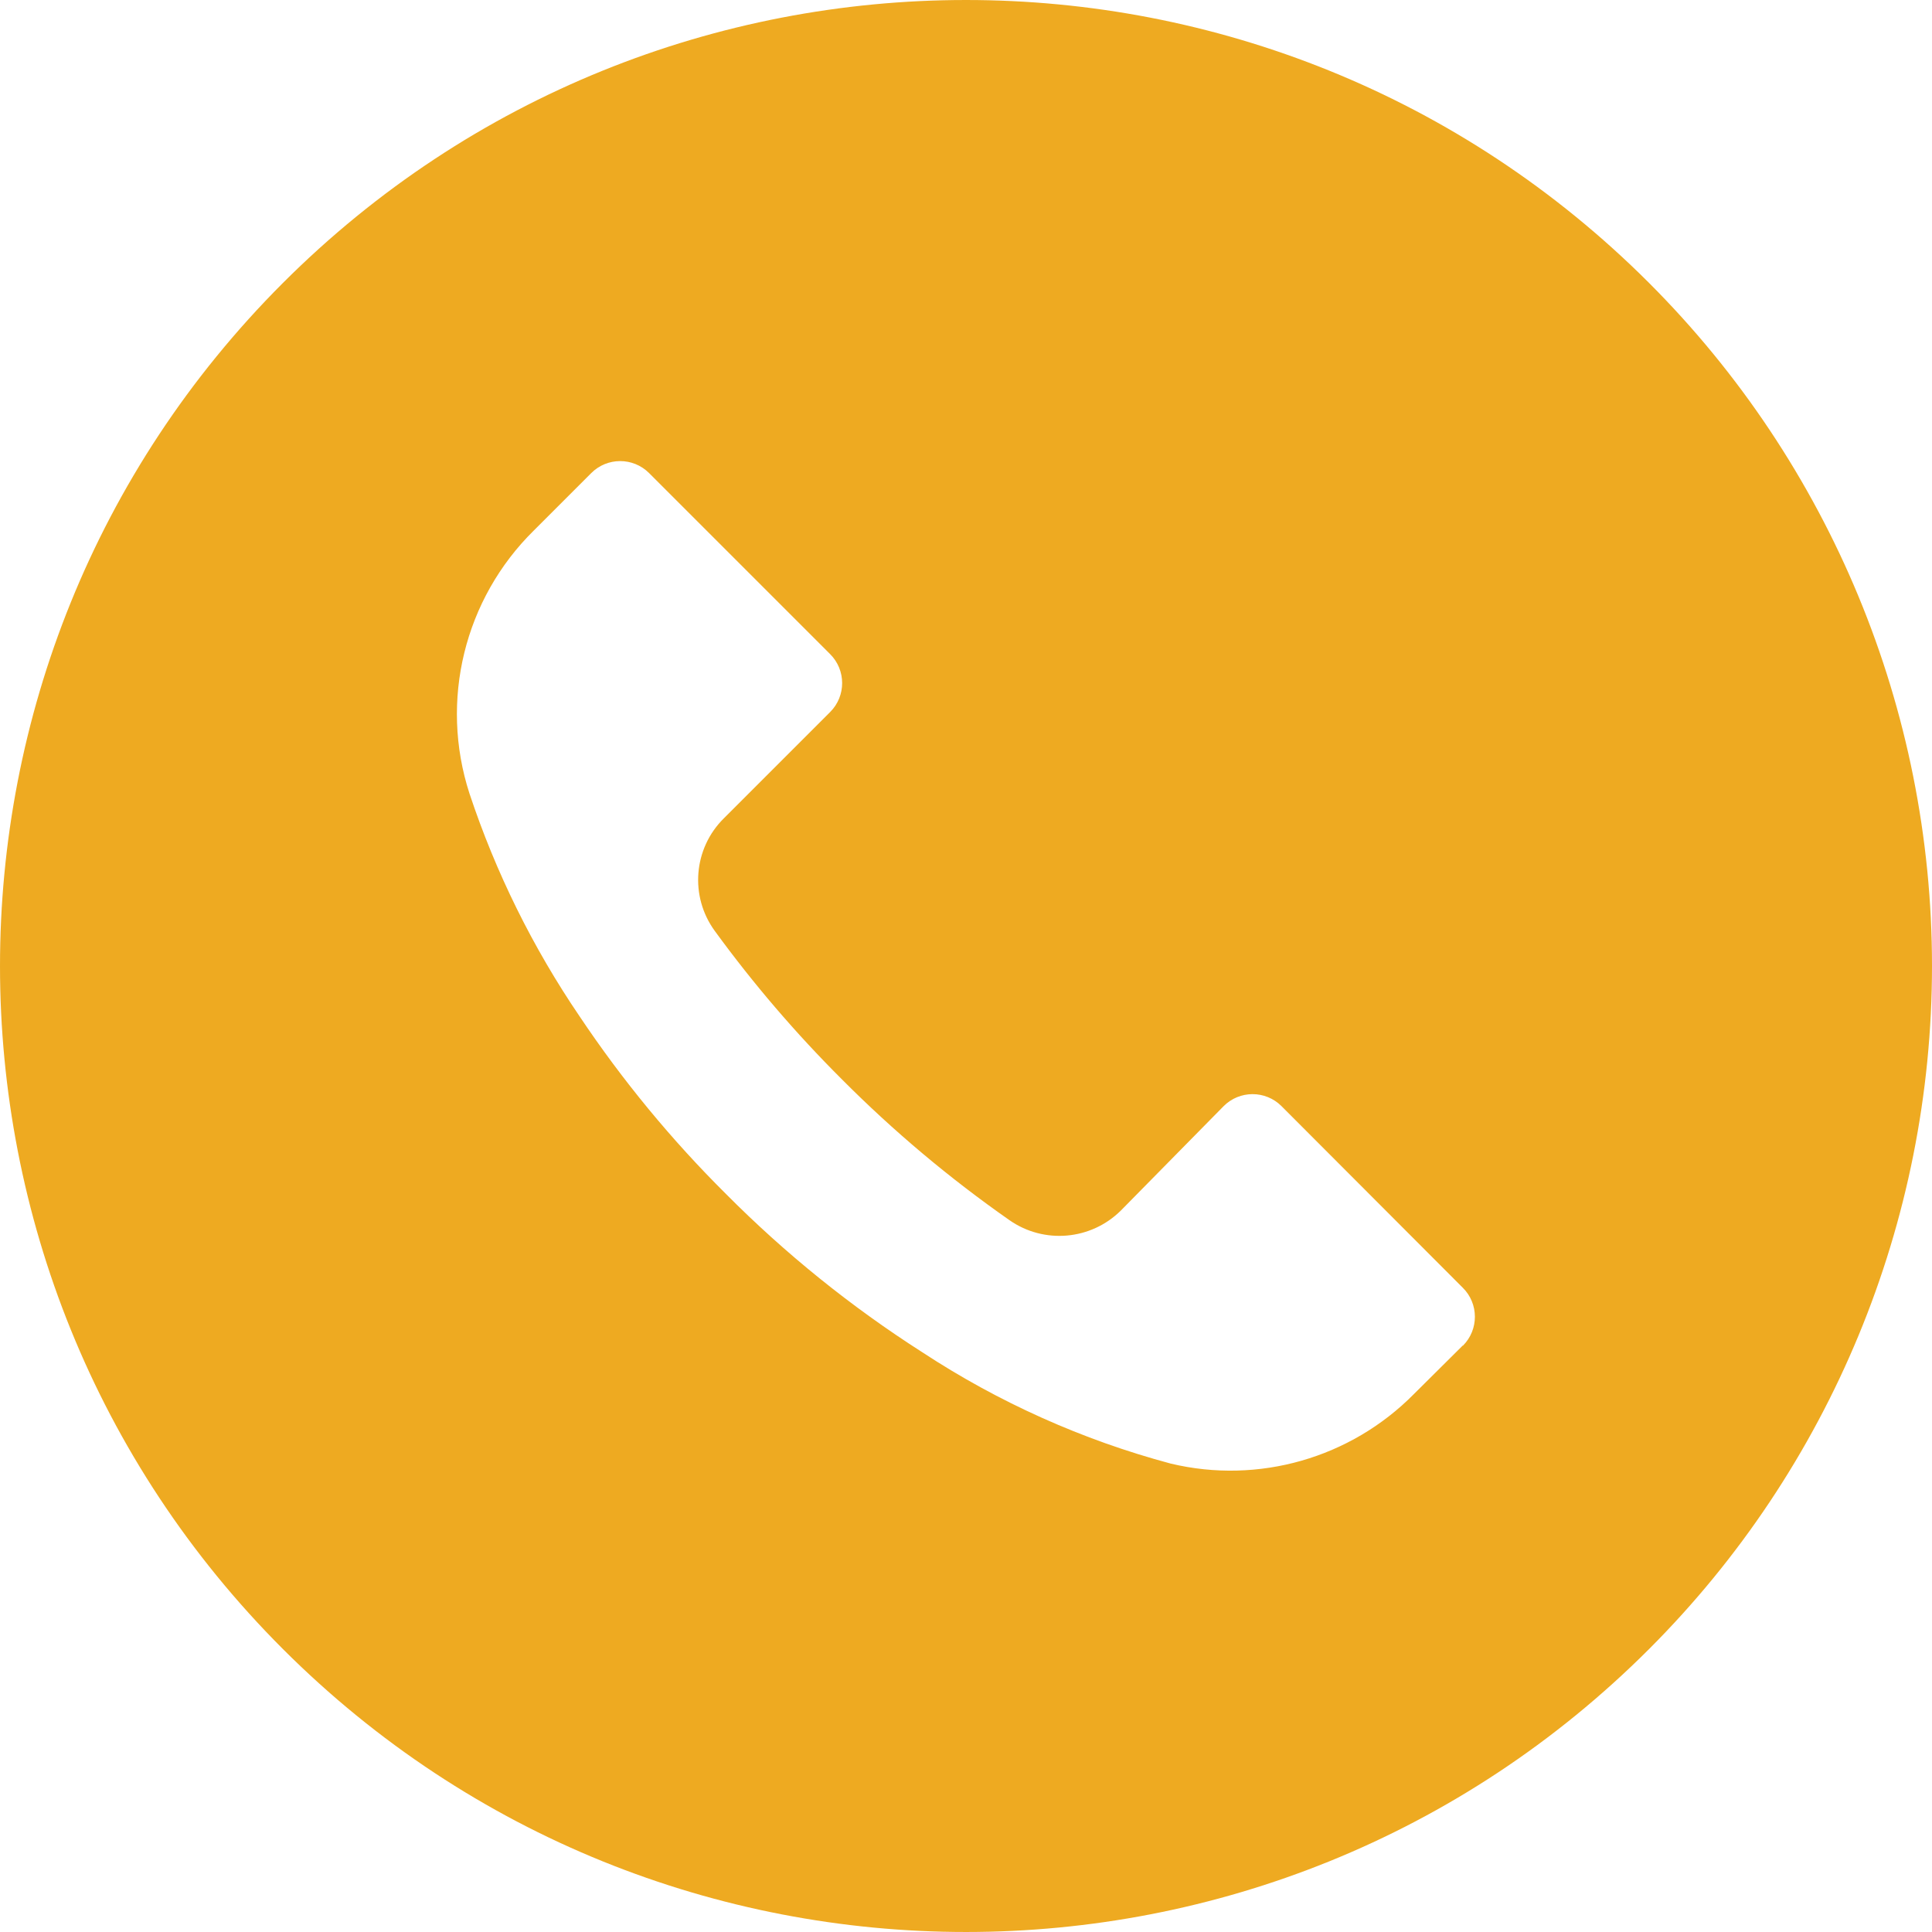
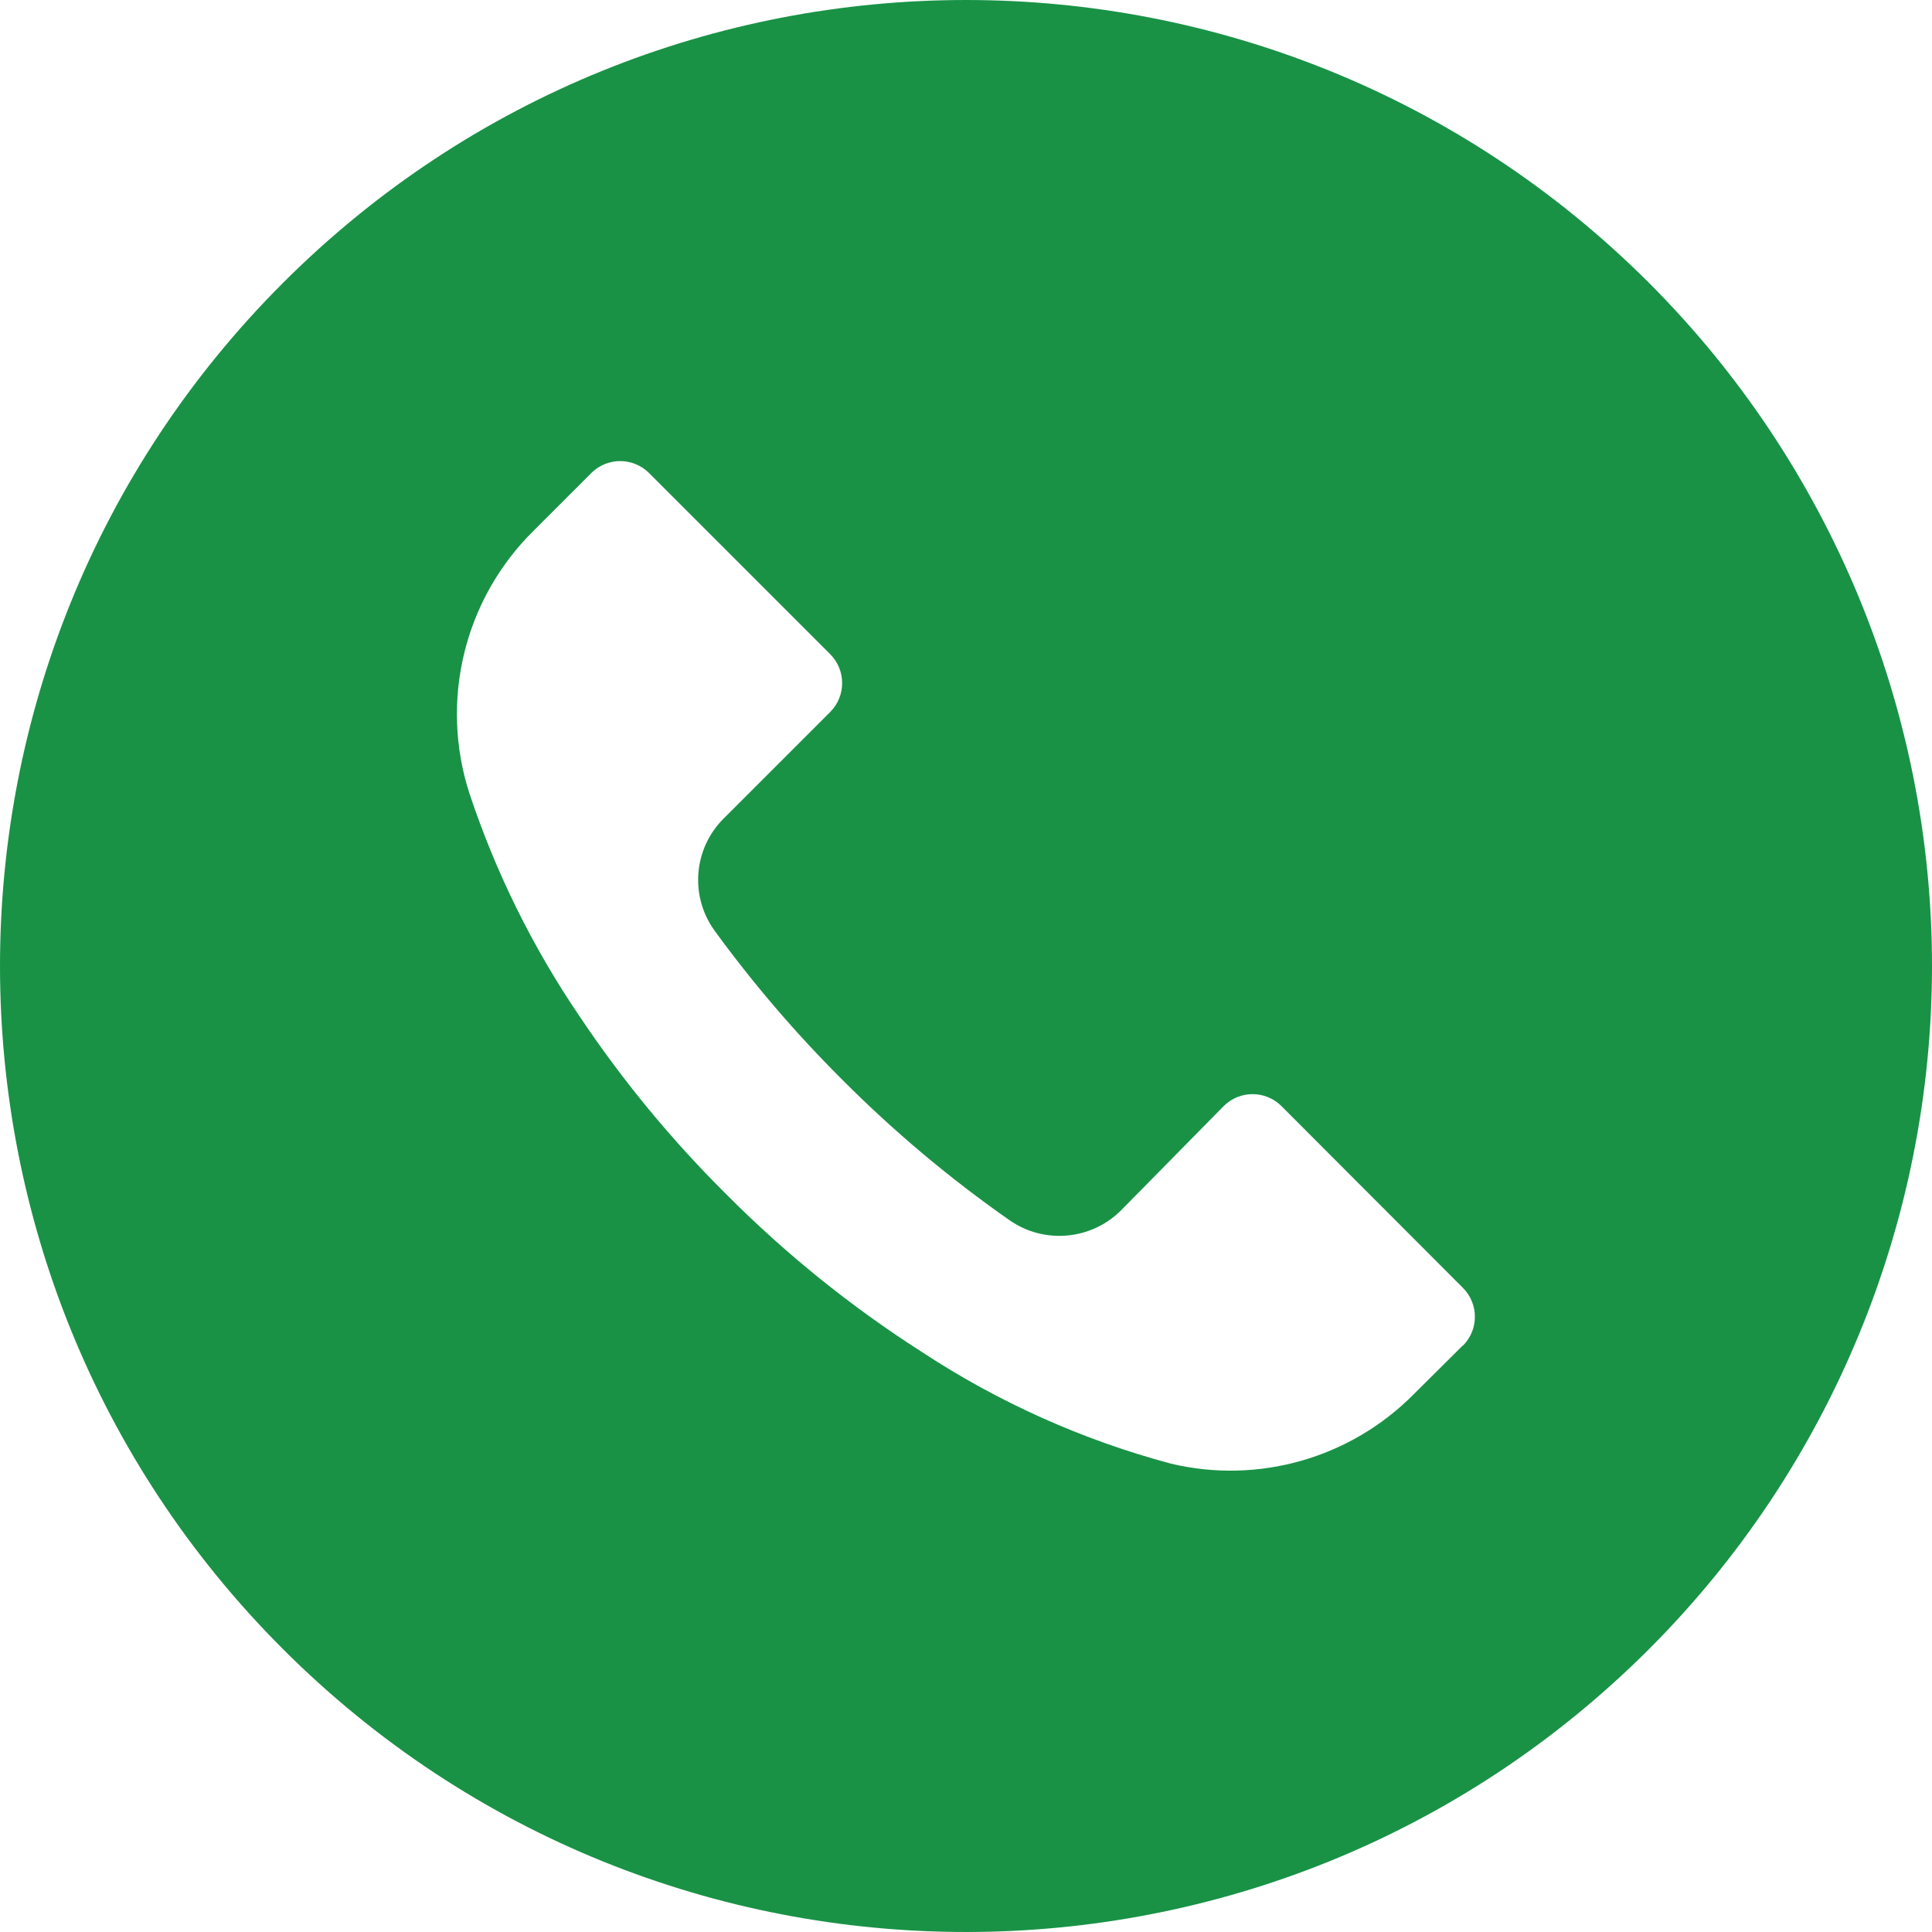
<svg xmlns="http://www.w3.org/2000/svg" width="48" height="48" viewBox="0 0 48 48" fill="none">
-   <path d="M40.968 7.027C31.594 -2.344 16.398 -2.342 7.027 7.032C-2.344 16.406 -2.342 31.602 7.032 40.973C16.406 50.344 31.602 50.342 40.973 40.968C45.474 36.466 48.001 30.361 48 23.995C47.999 17.63 45.469 11.527 40.968 7.027ZM36.347 33.432C36.346 33.433 36.345 33.434 36.344 33.435V33.427L35.128 34.635C33.555 36.227 31.265 36.883 29.088 36.363C26.895 35.776 24.81 34.841 22.912 33.595C21.149 32.468 19.515 31.151 18.04 29.667C16.683 28.32 15.463 26.84 14.4 25.251C13.237 23.541 12.316 21.678 11.664 19.715C10.916 17.409 11.536 14.879 13.264 13.179L14.688 11.755C15.084 11.357 15.727 11.356 16.125 11.752C16.126 11.753 16.127 11.754 16.128 11.755L20.624 16.251C21.021 16.647 21.023 17.29 20.627 17.688C20.626 17.689 20.625 17.69 20.624 17.691L17.984 20.331C17.226 21.08 17.131 22.271 17.76 23.131C18.715 24.441 19.771 25.674 20.92 26.819C22.2 28.105 23.593 29.275 25.08 30.315C25.939 30.915 27.104 30.813 27.848 30.075L30.4 27.483C30.796 27.085 31.439 27.084 31.837 27.48C31.838 27.481 31.839 27.482 31.84 27.483L36.344 31.995C36.742 32.391 36.743 33.034 36.347 33.432Z" fill="#EEAA21" />
+   <path d="M40.968 7.027C31.594 -2.344 16.398 -2.342 7.027 7.032C-2.344 16.406 -2.342 31.602 7.032 40.973C16.406 50.344 31.602 50.342 40.973 40.968C45.474 36.466 48.001 30.361 48 23.995C47.999 17.63 45.469 11.527 40.968 7.027ZM36.347 33.432C36.346 33.433 36.345 33.434 36.344 33.435V33.427L35.128 34.635C33.555 36.227 31.265 36.883 29.088 36.363C26.895 35.776 24.81 34.841 22.912 33.595C21.149 32.468 19.515 31.151 18.04 29.667C16.683 28.32 15.463 26.84 14.4 25.251C13.237 23.541 12.316 21.678 11.664 19.715C10.916 17.409 11.536 14.879 13.264 13.179L14.688 11.755C15.084 11.357 15.727 11.356 16.125 11.752C16.126 11.753 16.127 11.754 16.128 11.755L20.624 16.251C21.021 16.647 21.023 17.29 20.627 17.688C20.626 17.689 20.625 17.69 20.624 17.691L17.984 20.331C17.226 21.08 17.131 22.271 17.76 23.131C18.715 24.441 19.771 25.674 20.92 26.819C22.2 28.105 23.593 29.275 25.08 30.315C25.939 30.915 27.104 30.813 27.848 30.075L30.4 27.483C30.796 27.085 31.439 27.084 31.837 27.48C31.838 27.481 31.839 27.482 31.84 27.483L36.344 31.995C36.742 32.391 36.743 33.034 36.347 33.432Z" fill="#199246" />
</svg>
